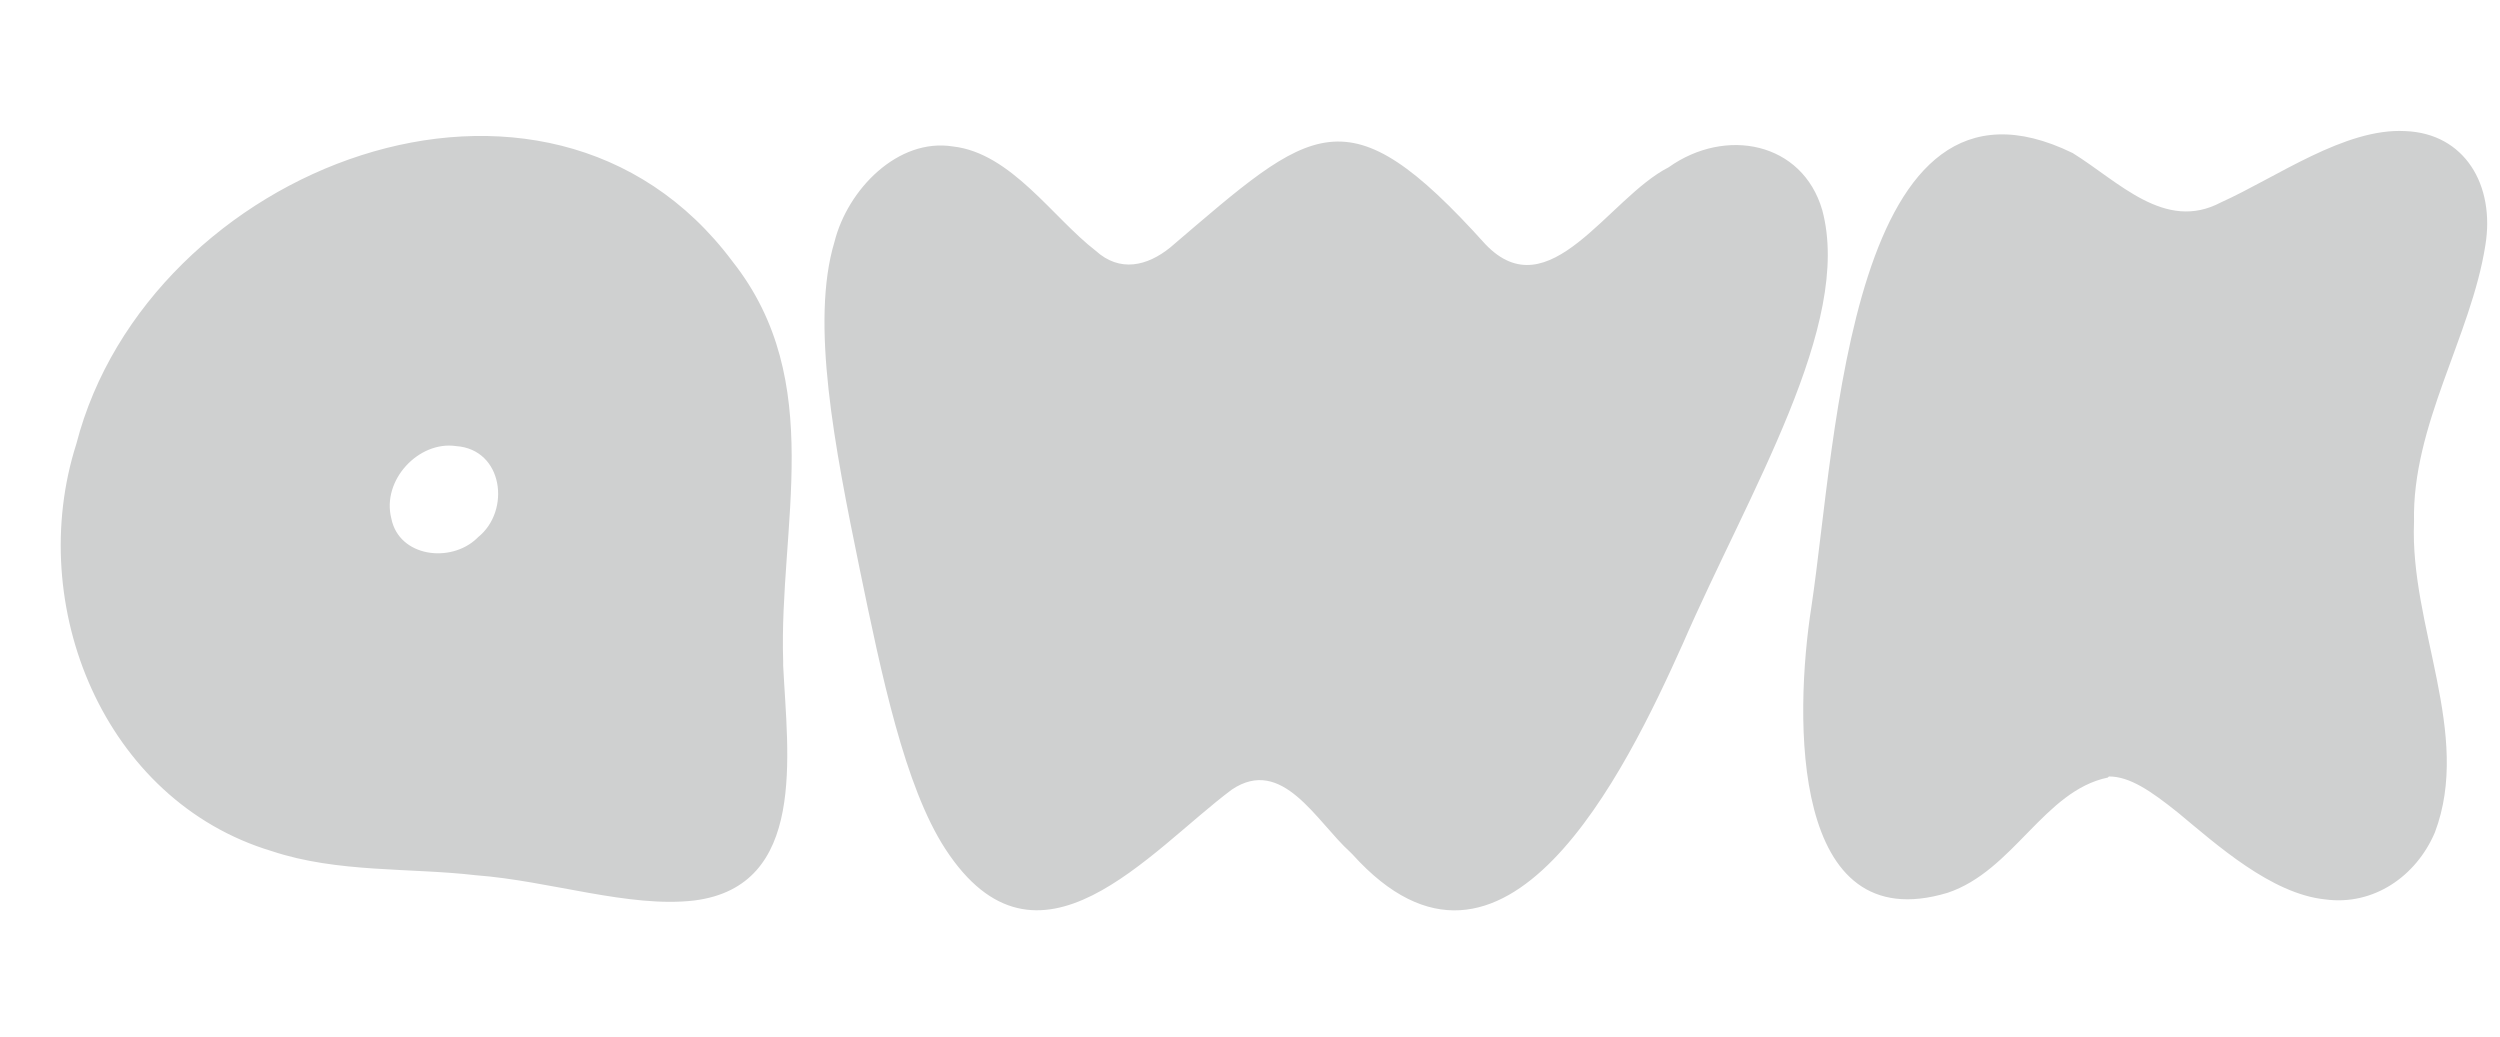
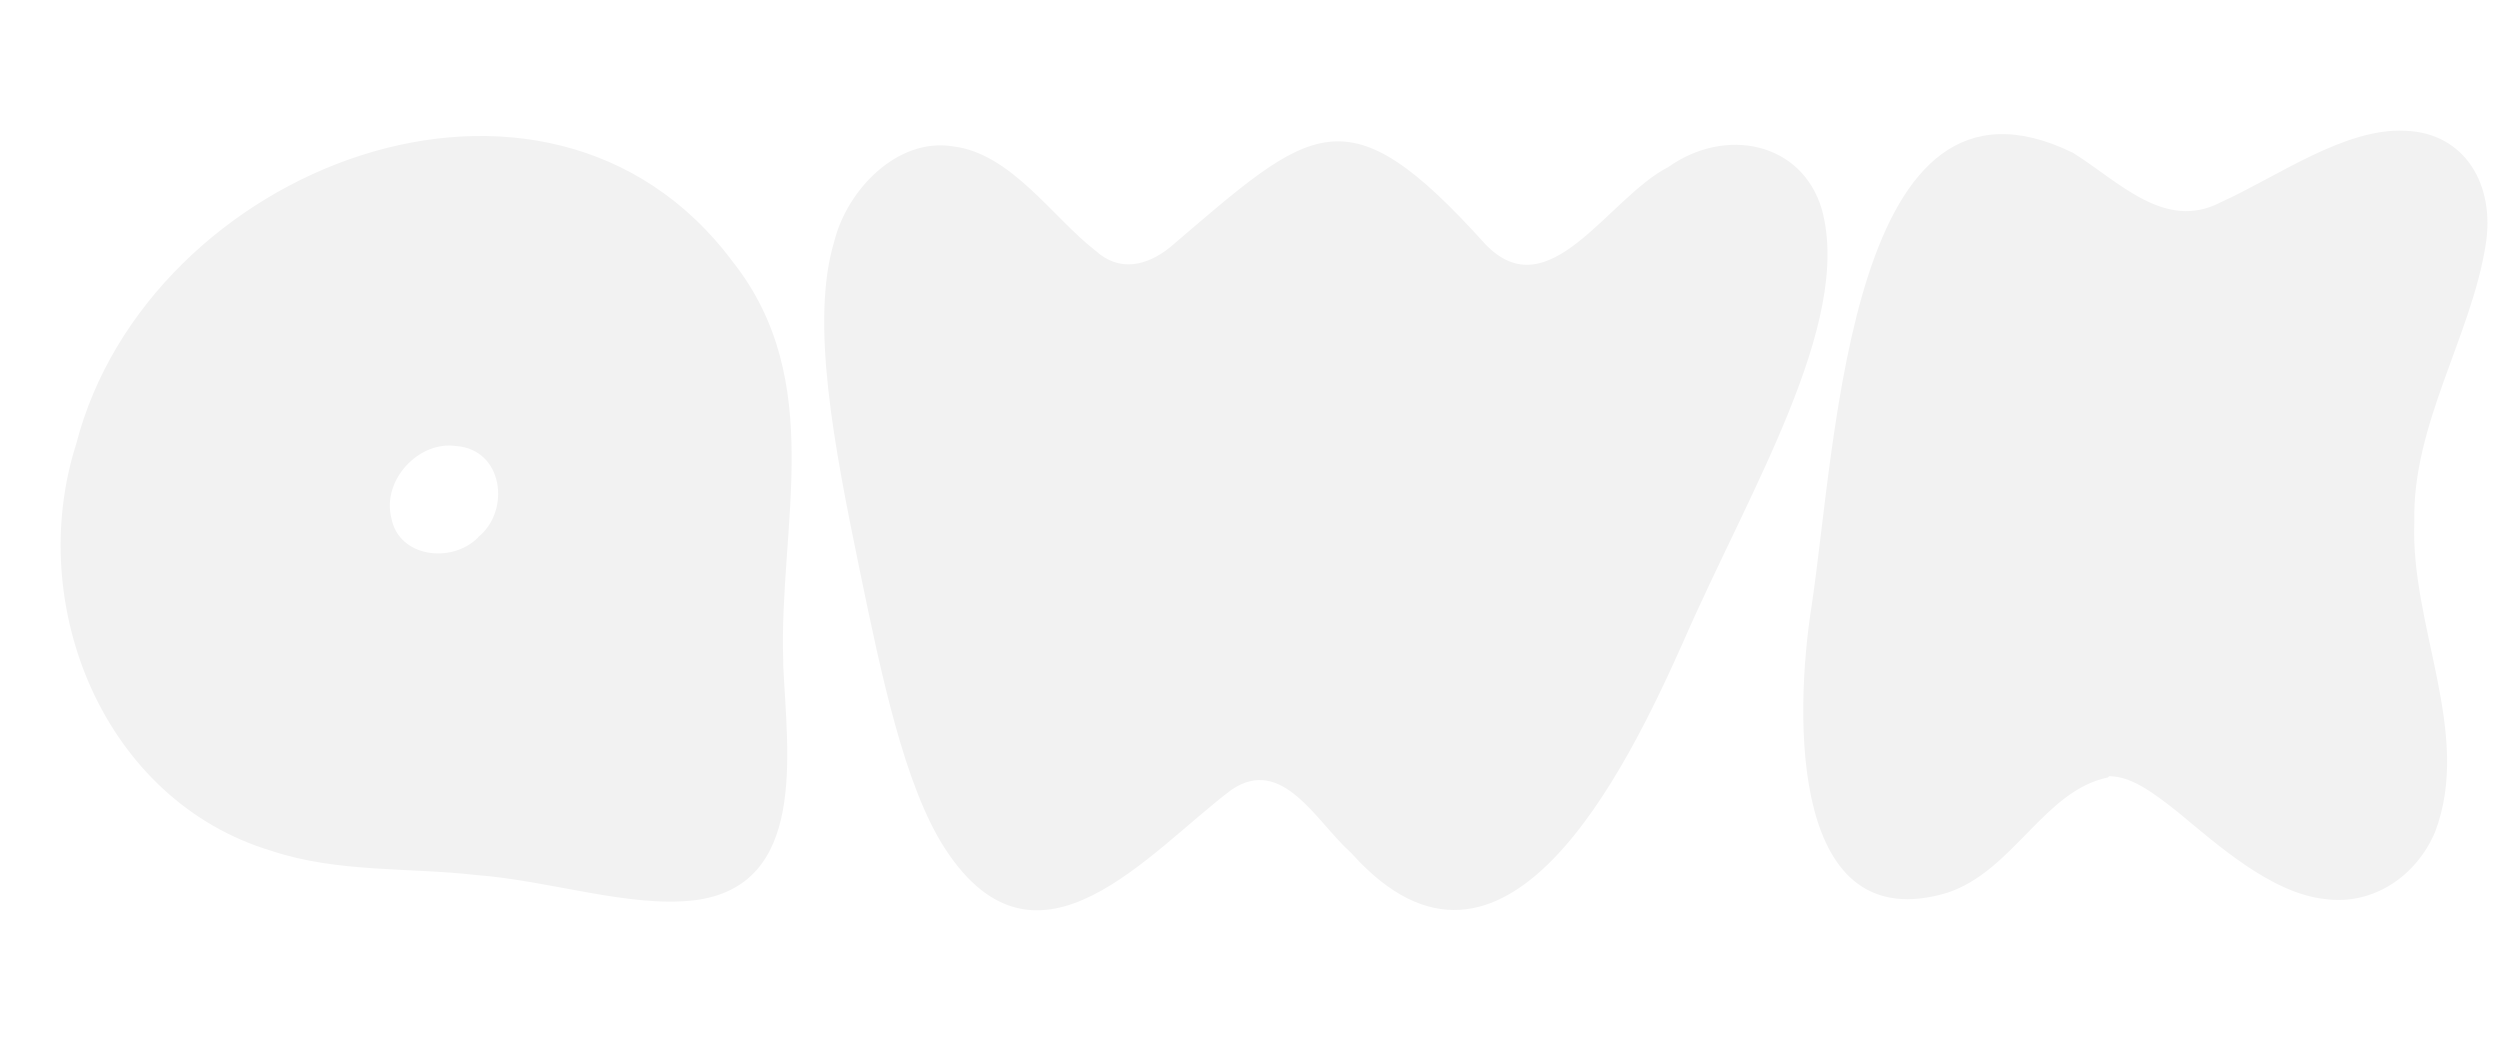
- <svg xmlns="http://www.w3.org/2000/svg" width="82" height="34" viewBox="0 0 82 34" fill="none">
-   <path d="M25.688 21.688V21.832C25.832 24.748 26.48 29.068 22.772 29.536C20.648 29.788 18.02 28.888 15.608 28.708C13.448 28.456 11.072 28.636 8.912 27.916C3.404 26.26 0.812 19.852 2.504 14.56C4.844 5.488 17.912 0.376 24.032 8.584C27.128 12.508 25.544 17.26 25.688 21.688ZM15.68 17.62C16.76 16.756 16.508 14.74 14.96 14.632C13.736 14.452 12.512 15.748 12.836 17.008C13.088 18.268 14.78 18.484 15.644 17.656L15.68 17.62ZM44.362 28.024L44.29 27.952C43.174 26.944 42.058 24.784 40.402 25.9C37.702 27.916 34.03 32.488 31.006 27.844C29.674 25.792 28.918 22.156 28.198 18.664C27.37 14.632 26.578 10.564 27.37 7.936C27.802 6.208 29.458 4.516 31.258 4.804C33.166 5.02 34.534 7.144 35.938 8.224C36.73 8.944 37.63 8.728 38.386 8.116C43.066 4.12 44.146 2.932 48.718 8.008C50.806 10.204 52.75 6.496 54.73 5.488C56.602 4.156 59.122 4.66 59.77 6.892C60.778 10.636 57.358 16.144 55.198 21.112C53.326 25.288 49.33 33.532 44.362 28.024ZM69.136 25.504C67.048 25.936 66.04 28.564 63.88 29.284C58.732 30.832 58.84 23.56 59.416 19.888C60.244 14.38 60.676 1.456 67.984 5.02C69.496 5.956 71.008 7.612 72.844 6.64C74.68 5.812 76.912 4.192 78.892 4.3C80.836 4.372 81.844 6.064 81.52 8.044C81.052 11.032 79.108 13.948 79.18 17.116C79.036 20.536 81.088 24.064 79.864 27.304C79.252 28.744 77.848 29.716 76.264 29.5C74.5 29.32 72.7 27.7 71.44 26.656C70.54 25.936 69.856 25.468 69.172 25.468L69.136 25.504Z" fill="#CFD0D0" />
+ <svg xmlns="http://www.w3.org/2000/svg" id="Layer_1" version="1.1" viewBox="0 0 82 34">
+   <defs>
+     <style>
+       .st0 {
+         fill: #f2f2f2;
+       }
+     </style>
+   </defs>
+   <path class="st0" d="M25.69,21.69v.14c.14,2.92.79,7.24-2.92,7.7-2.12.25-4.75-.65-7.16-.83-2.16-.25-4.54-.07-6.7-.79C3.4,26.26.81,19.85,2.5,14.56,4.84,5.49,17.91.38,24.03,8.58c3.1,3.92,1.51,8.68,1.66,13.1ZM15.68,17.62c1.08-.86.83-2.88-.72-2.99-1.22-.18-2.45,1.12-2.12,2.38.25,1.26,1.94,1.48,2.81.65l.04-.04ZM44.36,28.02l-.07-.07c-1.12-1.01-2.23-3.17-3.89-2.05-2.7,2.02-6.37,6.59-9.4,1.94-1.33-2.05-2.09-5.69-2.81-9.18-.83-4.03-1.62-8.1-.83-10.73.43-1.73,2.09-3.42,3.89-3.13,1.91.22,3.28,2.34,4.68,3.42.79.72,1.69.5,2.45-.11,4.68-4,5.76-5.18,10.33-.11,2.09,2.2,4.03-1.51,6.01-2.52,1.87-1.33,4.39-.83,5.04,1.4,1.01,3.74-2.41,9.25-4.57,14.22-1.87,4.18-5.87,12.42-10.84,6.91ZM69.14,25.5c-2.09.43-3.1,3.06-5.26,3.78-5.15,1.55-5.04-5.72-4.46-9.4.83-5.51,1.26-18.43,8.57-14.87,1.51.94,3.02,2.59,4.86,1.62,1.84-.83,4.07-2.45,6.05-2.34,1.94.07,2.95,1.76,2.63,3.74-.47,2.99-2.41,5.9-2.34,9.07-.14,3.42,1.91,6.95.68,10.19-.61,1.44-2.02,2.41-3.6,2.2-1.76-.18-3.56-1.8-4.82-2.84-.9-.72-1.58-1.19-2.27-1.19l-.04.04Z" />
</svg>
